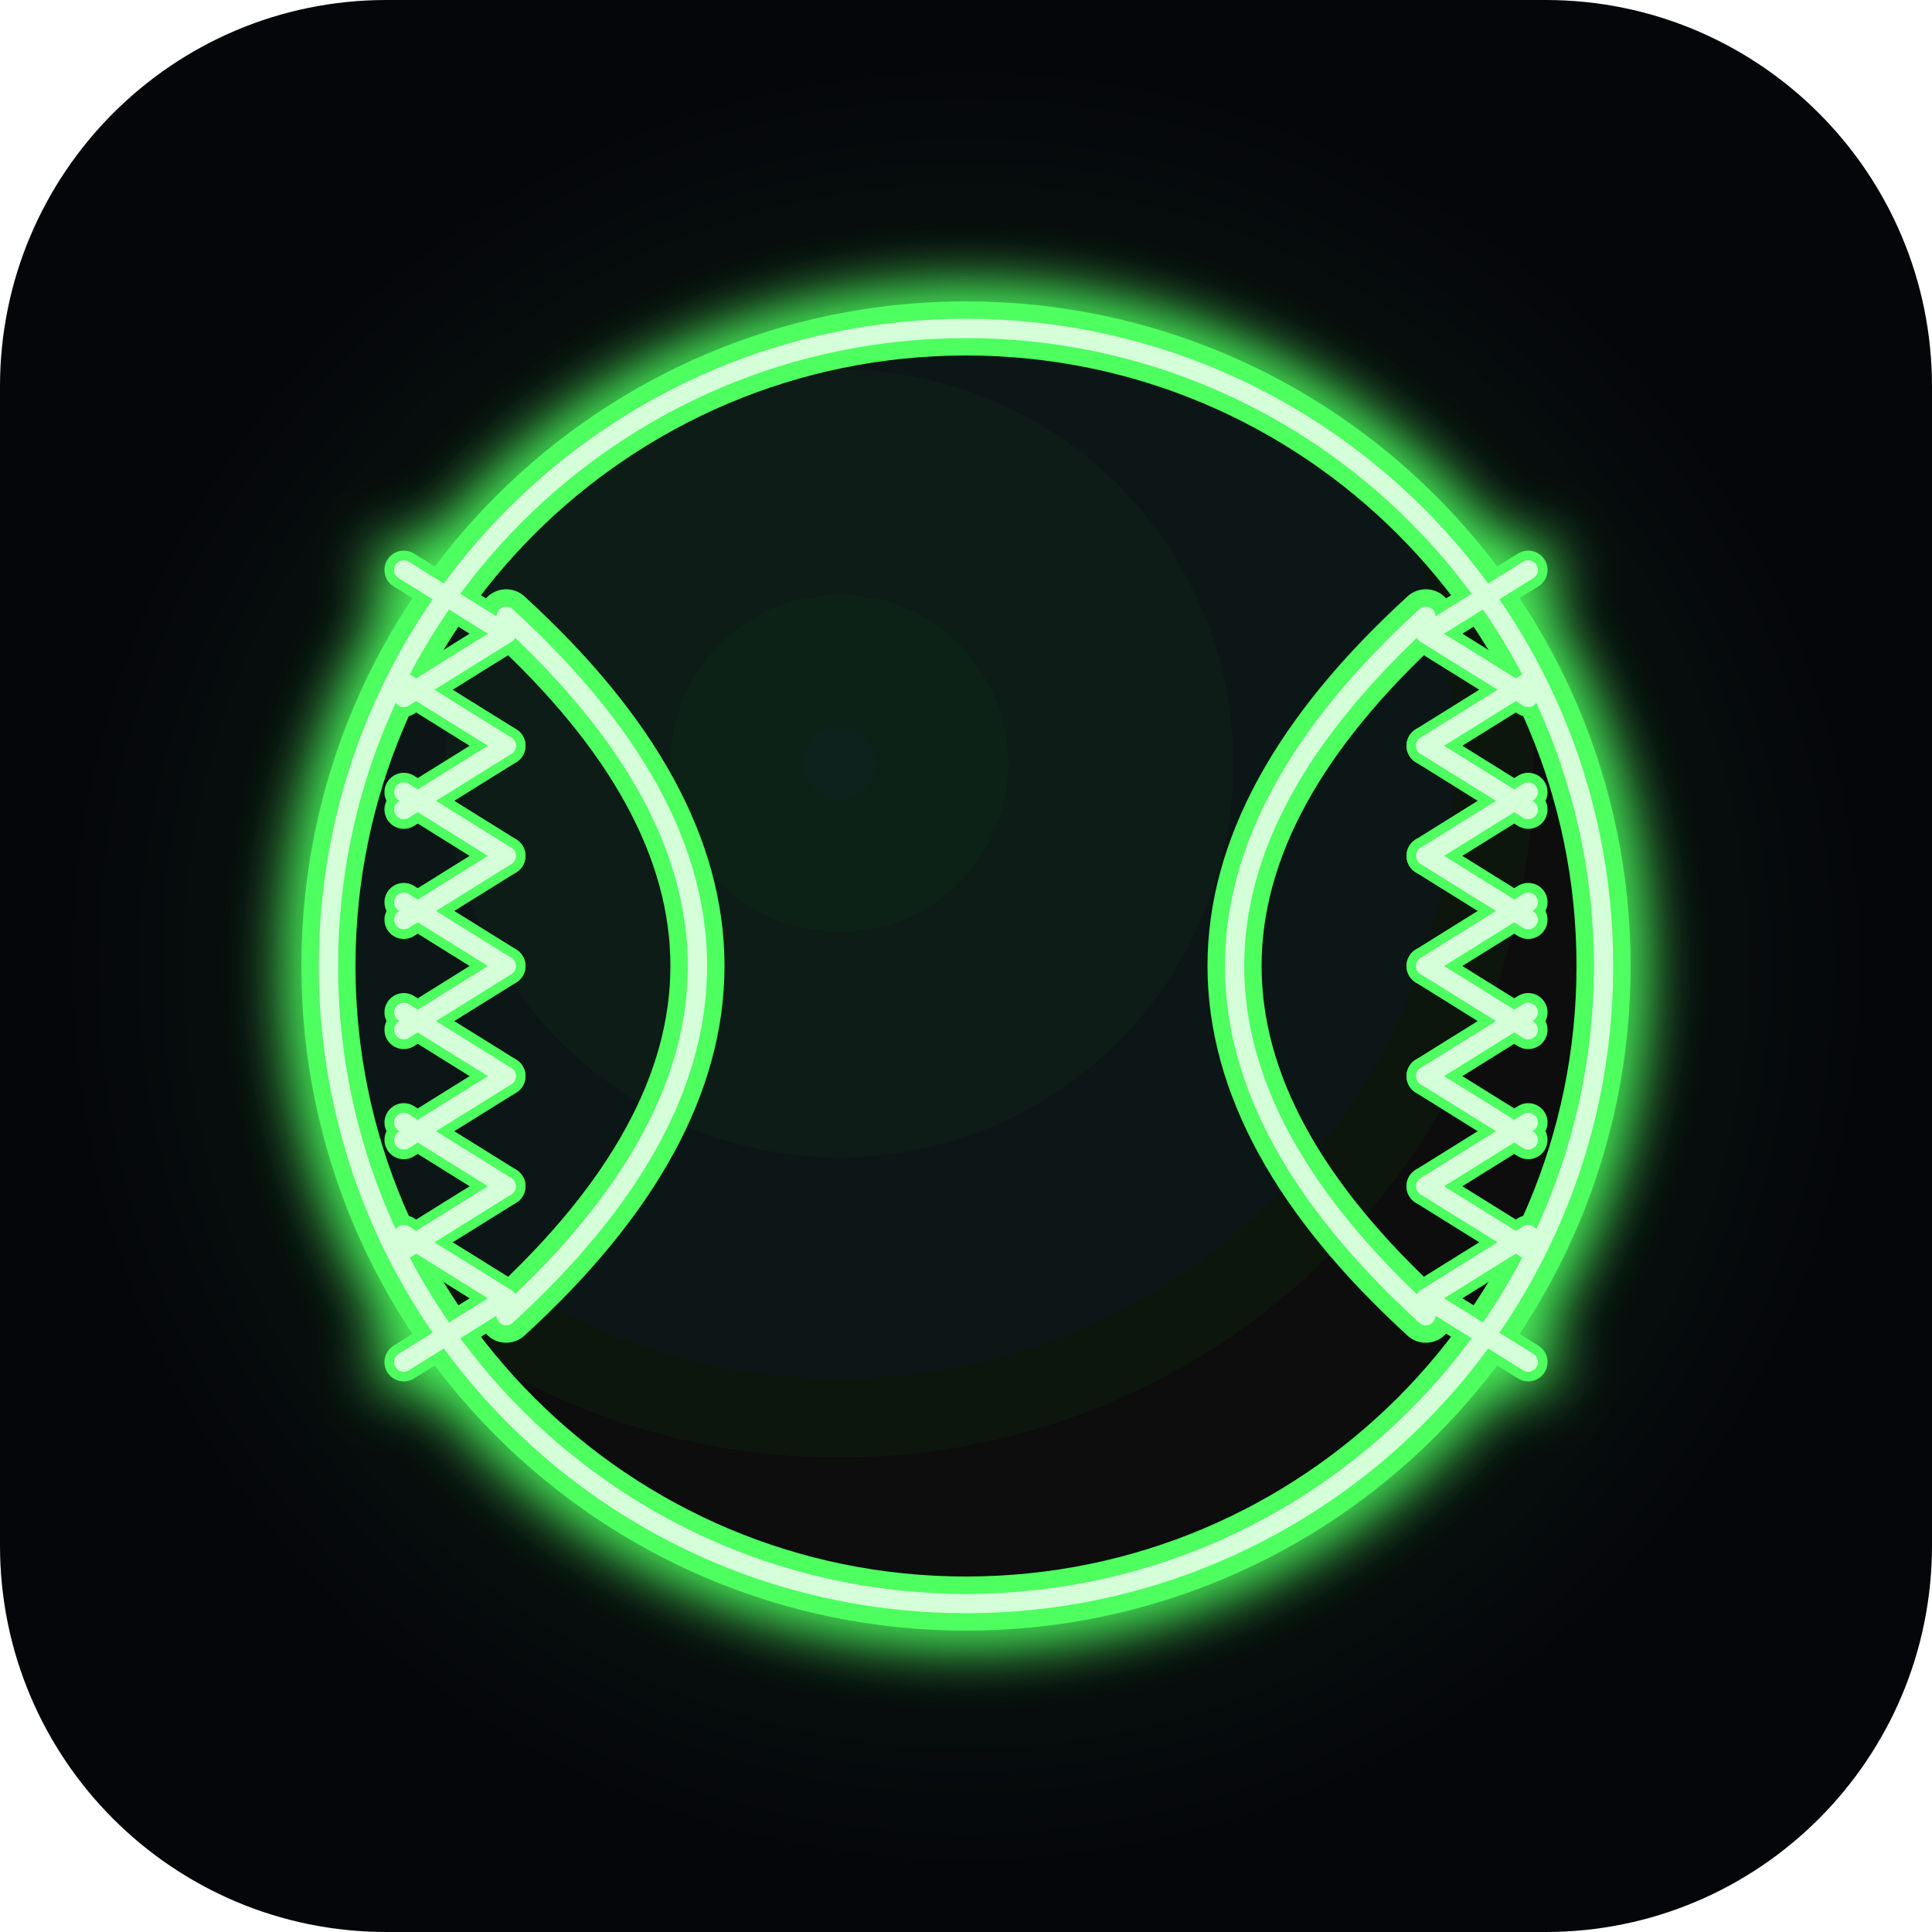
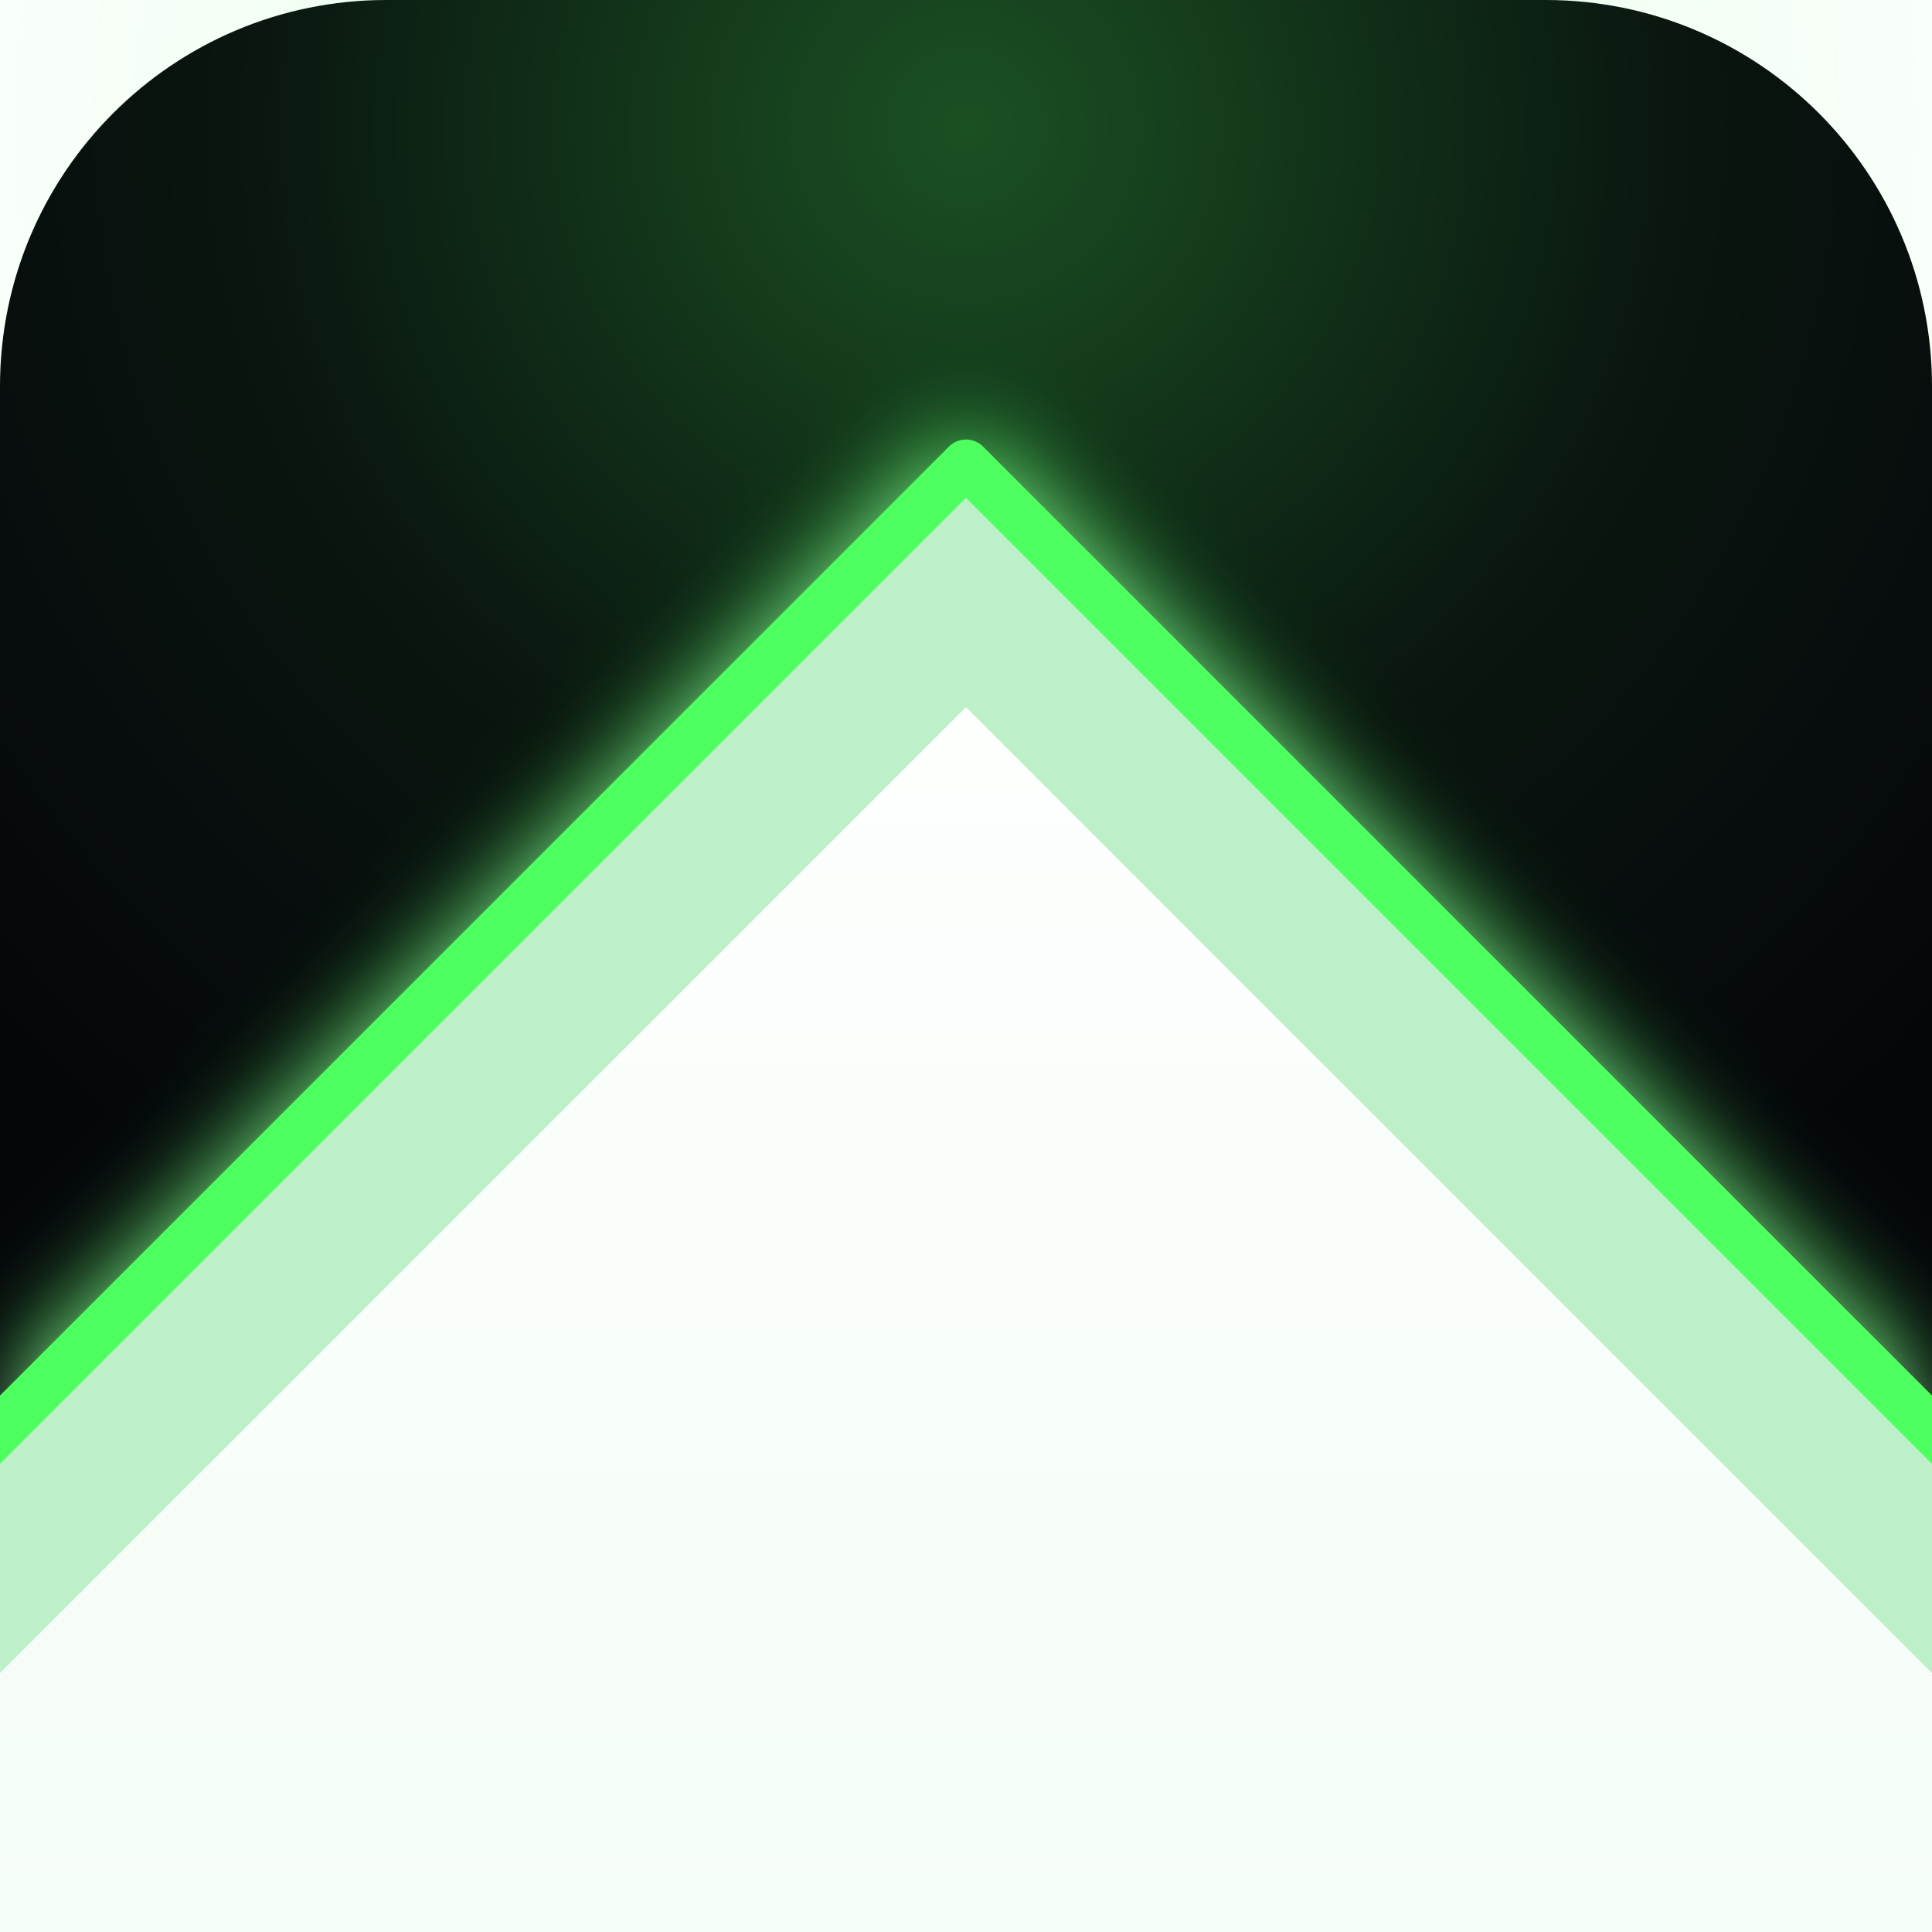
<svg xmlns="http://www.w3.org/2000/svg" viewBox="0 0 1 1">
  <defs>
-     <radialGradient id="halo" cx="0.5" cy="0.5" r="0.5">
+     <radialGradient id="halo" cx="0.5" cy="0.3" r="0.6">
      <stop offset="0" stop-color="#4dff5e" stop-opacity="0.30" />
-       <stop offset="0.5" stop-color="#4dff5e" stop-opacity="0.08" />
+       <stop offset="0.55" stop-color="#4dff5e" stop-opacity="0.06" />
      <stop offset="1" stop-color="#4dff5e" stop-opacity="0" />
    </radialGradient>
-     <radialGradient id="ball" cx="0.4" cy="0.34" r="0.8">
-       <stop offset="0" stop-color="#10241a" />
-       <stop offset="1" stop-color="#06090c" />
-     </radialGradient>
-     <filter id="glow" x="-45%" y="-45%" width="190%" height="190%">
-       <feGaussianBlur stdDeviation="0.017" result="b" />
+     <linearGradient id="faceG" x1="0" y1="0.24" x2="0" y2="1" gradientUnits="userSpaceOnUse">
+       <stop offset="0" stop-color="#ffffff" />
+       <stop offset="1" stop-color="#f4fdf6" />
+     </linearGradient>
+     <filter id="glow" x="-40%" y="-40%" width="180%" height="180%">
+       <feGaussianBlur stdDeviation="0.025" result="b" />
      <feMerge>
-         <feMergeNode in="b" />
        <feMergeNode in="b" />
        <feMergeNode in="SourceGraphic" />
      </feMerge>
    </filter>
  </defs>
  <rect width="1" height="1" rx="0.2" fill="#05060a" />
-   <circle cx="0.5" cy="0.5" r="0.469" fill="url(#halo)" />
+   <circle cx="0.5" cy="0.29" r="0.58" fill="url(#halo)" />
  <g filter="url(#glow)">
-     <circle cx="0.5" cy="0.5" r="0.33" fill="url(#ball)" stroke="#4dff5e" stroke-width="0.028" />
-     <g fill="none" stroke="#4dff5e" stroke-linecap="round" stroke-width="0.028">
-       <path d="M 0.262 0.319 Q 0.46 0.5 0.262 0.681" />
-       <path d="M 0.738 0.319 Q 0.54 0.5 0.738 0.681" />
-       <path d="M 0.262 0.328 l -0.053 -0.033" stroke-width="0.02" />
-       <path d="M 0.262 0.328 l -0.053 0.033" stroke-width="0.02" />
-       <path d="M 0.262 0.386 l -0.053 -0.033" stroke-width="0.02" />
-       <path d="M 0.262 0.386 l -0.053 0.033" stroke-width="0.02" />
-       <path d="M 0.262 0.443 l -0.053 -0.033" stroke-width="0.02" />
-       <path d="M 0.262 0.443 l -0.053 0.033" stroke-width="0.02" />
-       <path d="M 0.262 0.5 l -0.053 -0.033" stroke-width="0.02" />
-       <path d="M 0.262 0.5 l -0.053 0.033" stroke-width="0.02" />
-       <path d="M 0.262 0.557 l -0.053 -0.033" stroke-width="0.02" />
-       <path d="M 0.262 0.557 l -0.053 0.033" stroke-width="0.02" />
-       <path d="M 0.262 0.614 l -0.053 -0.033" stroke-width="0.02" />
-       <path d="M 0.262 0.614 l -0.053 0.033" stroke-width="0.02" />
-       <path d="M 0.262 0.672 l -0.053 -0.033" stroke-width="0.02" />
-       <path d="M 0.262 0.672 l -0.053 0.033" stroke-width="0.02" />
-       <path d="M 0.738 0.328 l 0.053 -0.033" stroke-width="0.02" />
-       <path d="M 0.738 0.328 l 0.053 0.033" stroke-width="0.02" />
-       <path d="M 0.738 0.386 l 0.053 -0.033" stroke-width="0.02" />
-       <path d="M 0.738 0.386 l 0.053 0.033" stroke-width="0.02" />
-       <path d="M 0.738 0.443 l 0.053 -0.033" stroke-width="0.02" />
-       <path d="M 0.738 0.443 l 0.053 0.033" stroke-width="0.02" />
-       <path d="M 0.738 0.5 l 0.053 -0.033" stroke-width="0.02" />
-       <path d="M 0.738 0.5 l 0.053 0.033" stroke-width="0.02" />
-       <path d="M 0.738 0.557 l 0.053 -0.033" stroke-width="0.02" />
-       <path d="M 0.738 0.557 l 0.053 0.033" stroke-width="0.02" />
-       <path d="M 0.738 0.614 l 0.053 -0.033" stroke-width="0.02" />
-       <path d="M 0.738 0.614 l 0.053 0.033" stroke-width="0.02" />
-       <path d="M 0.738 0.672 l 0.053 -0.033" stroke-width="0.02" />
-       <path d="M 0.738 0.672 l 0.053 0.033" stroke-width="0.02" />
-     </g>
-   </g>
-   <g fill="none" stroke-linecap="round" opacity="0.95">
-     <circle cx="0.5" cy="0.5" r="0.33" fill="none" stroke="#daffe0" stroke-width="0.01" />
-     <g fill="none" stroke="#daffe0" stroke-linecap="round" stroke-width="0.01">
-       <path d="M 0.262 0.319 Q 0.46 0.5 0.262 0.681" />
-       <path d="M 0.738 0.319 Q 0.54 0.5 0.738 0.681" />
-       <path d="M 0.262 0.328 l -0.053 -0.033" stroke-width="0.01" />
-       <path d="M 0.262 0.328 l -0.053 0.033" stroke-width="0.01" />
-       <path d="M 0.262 0.386 l -0.053 -0.033" stroke-width="0.01" />
-       <path d="M 0.262 0.386 l -0.053 0.033" stroke-width="0.01" />
-       <path d="M 0.262 0.443 l -0.053 -0.033" stroke-width="0.01" />
-       <path d="M 0.262 0.443 l -0.053 0.033" stroke-width="0.01" />
-       <path d="M 0.262 0.5 l -0.053 -0.033" stroke-width="0.01" />
-       <path d="M 0.262 0.5 l -0.053 0.033" stroke-width="0.01" />
-       <path d="M 0.262 0.557 l -0.053 -0.033" stroke-width="0.01" />
-       <path d="M 0.262 0.557 l -0.053 0.033" stroke-width="0.01" />
-       <path d="M 0.262 0.614 l -0.053 -0.033" stroke-width="0.01" />
-       <path d="M 0.262 0.614 l -0.053 0.033" stroke-width="0.01" />
-       <path d="M 0.262 0.672 l -0.053 -0.033" stroke-width="0.01" />
-       <path d="M 0.262 0.672 l -0.053 0.033" stroke-width="0.01" />
-       <path d="M 0.738 0.328 l 0.053 -0.033" stroke-width="0.01" />
-       <path d="M 0.738 0.328 l 0.053 0.033" stroke-width="0.01" />
-       <path d="M 0.738 0.386 l 0.053 -0.033" stroke-width="0.01" />
-       <path d="M 0.738 0.386 l 0.053 0.033" stroke-width="0.01" />
-       <path d="M 0.738 0.443 l 0.053 -0.033" stroke-width="0.01" />
-       <path d="M 0.738 0.443 l 0.053 0.033" stroke-width="0.01" />
-       <path d="M 0.738 0.5 l 0.053 -0.033" stroke-width="0.01" />
-       <path d="M 0.738 0.5 l 0.053 0.033" stroke-width="0.01" />
-       <path d="M 0.738 0.557 l 0.053 -0.033" stroke-width="0.01" />
-       <path d="M 0.738 0.557 l 0.053 0.033" stroke-width="0.01" />
-       <path d="M 0.738 0.614 l 0.053 -0.033" stroke-width="0.01" />
-       <path d="M 0.738 0.614 l 0.053 0.033" stroke-width="0.01" />
-       <path d="M 0.738 0.672 l 0.053 -0.033" stroke-width="0.01" />
-       <path d="M 0.738 0.672 l 0.053 0.033" stroke-width="0.01" />
-     </g>
+     <polygon points="0.5,0.24 1.4,1.14 0.5,2.04 -0.4,1.14" fill="#bdf0c8" stroke="#4dff5e" stroke-width="0.025" stroke-linejoin="round" />
+     <polygon points="0.5,0.366 1.274,1.14 0.5,1.914 -0.274,1.14" fill="url(#faceG)" />
  </g>
</svg>
